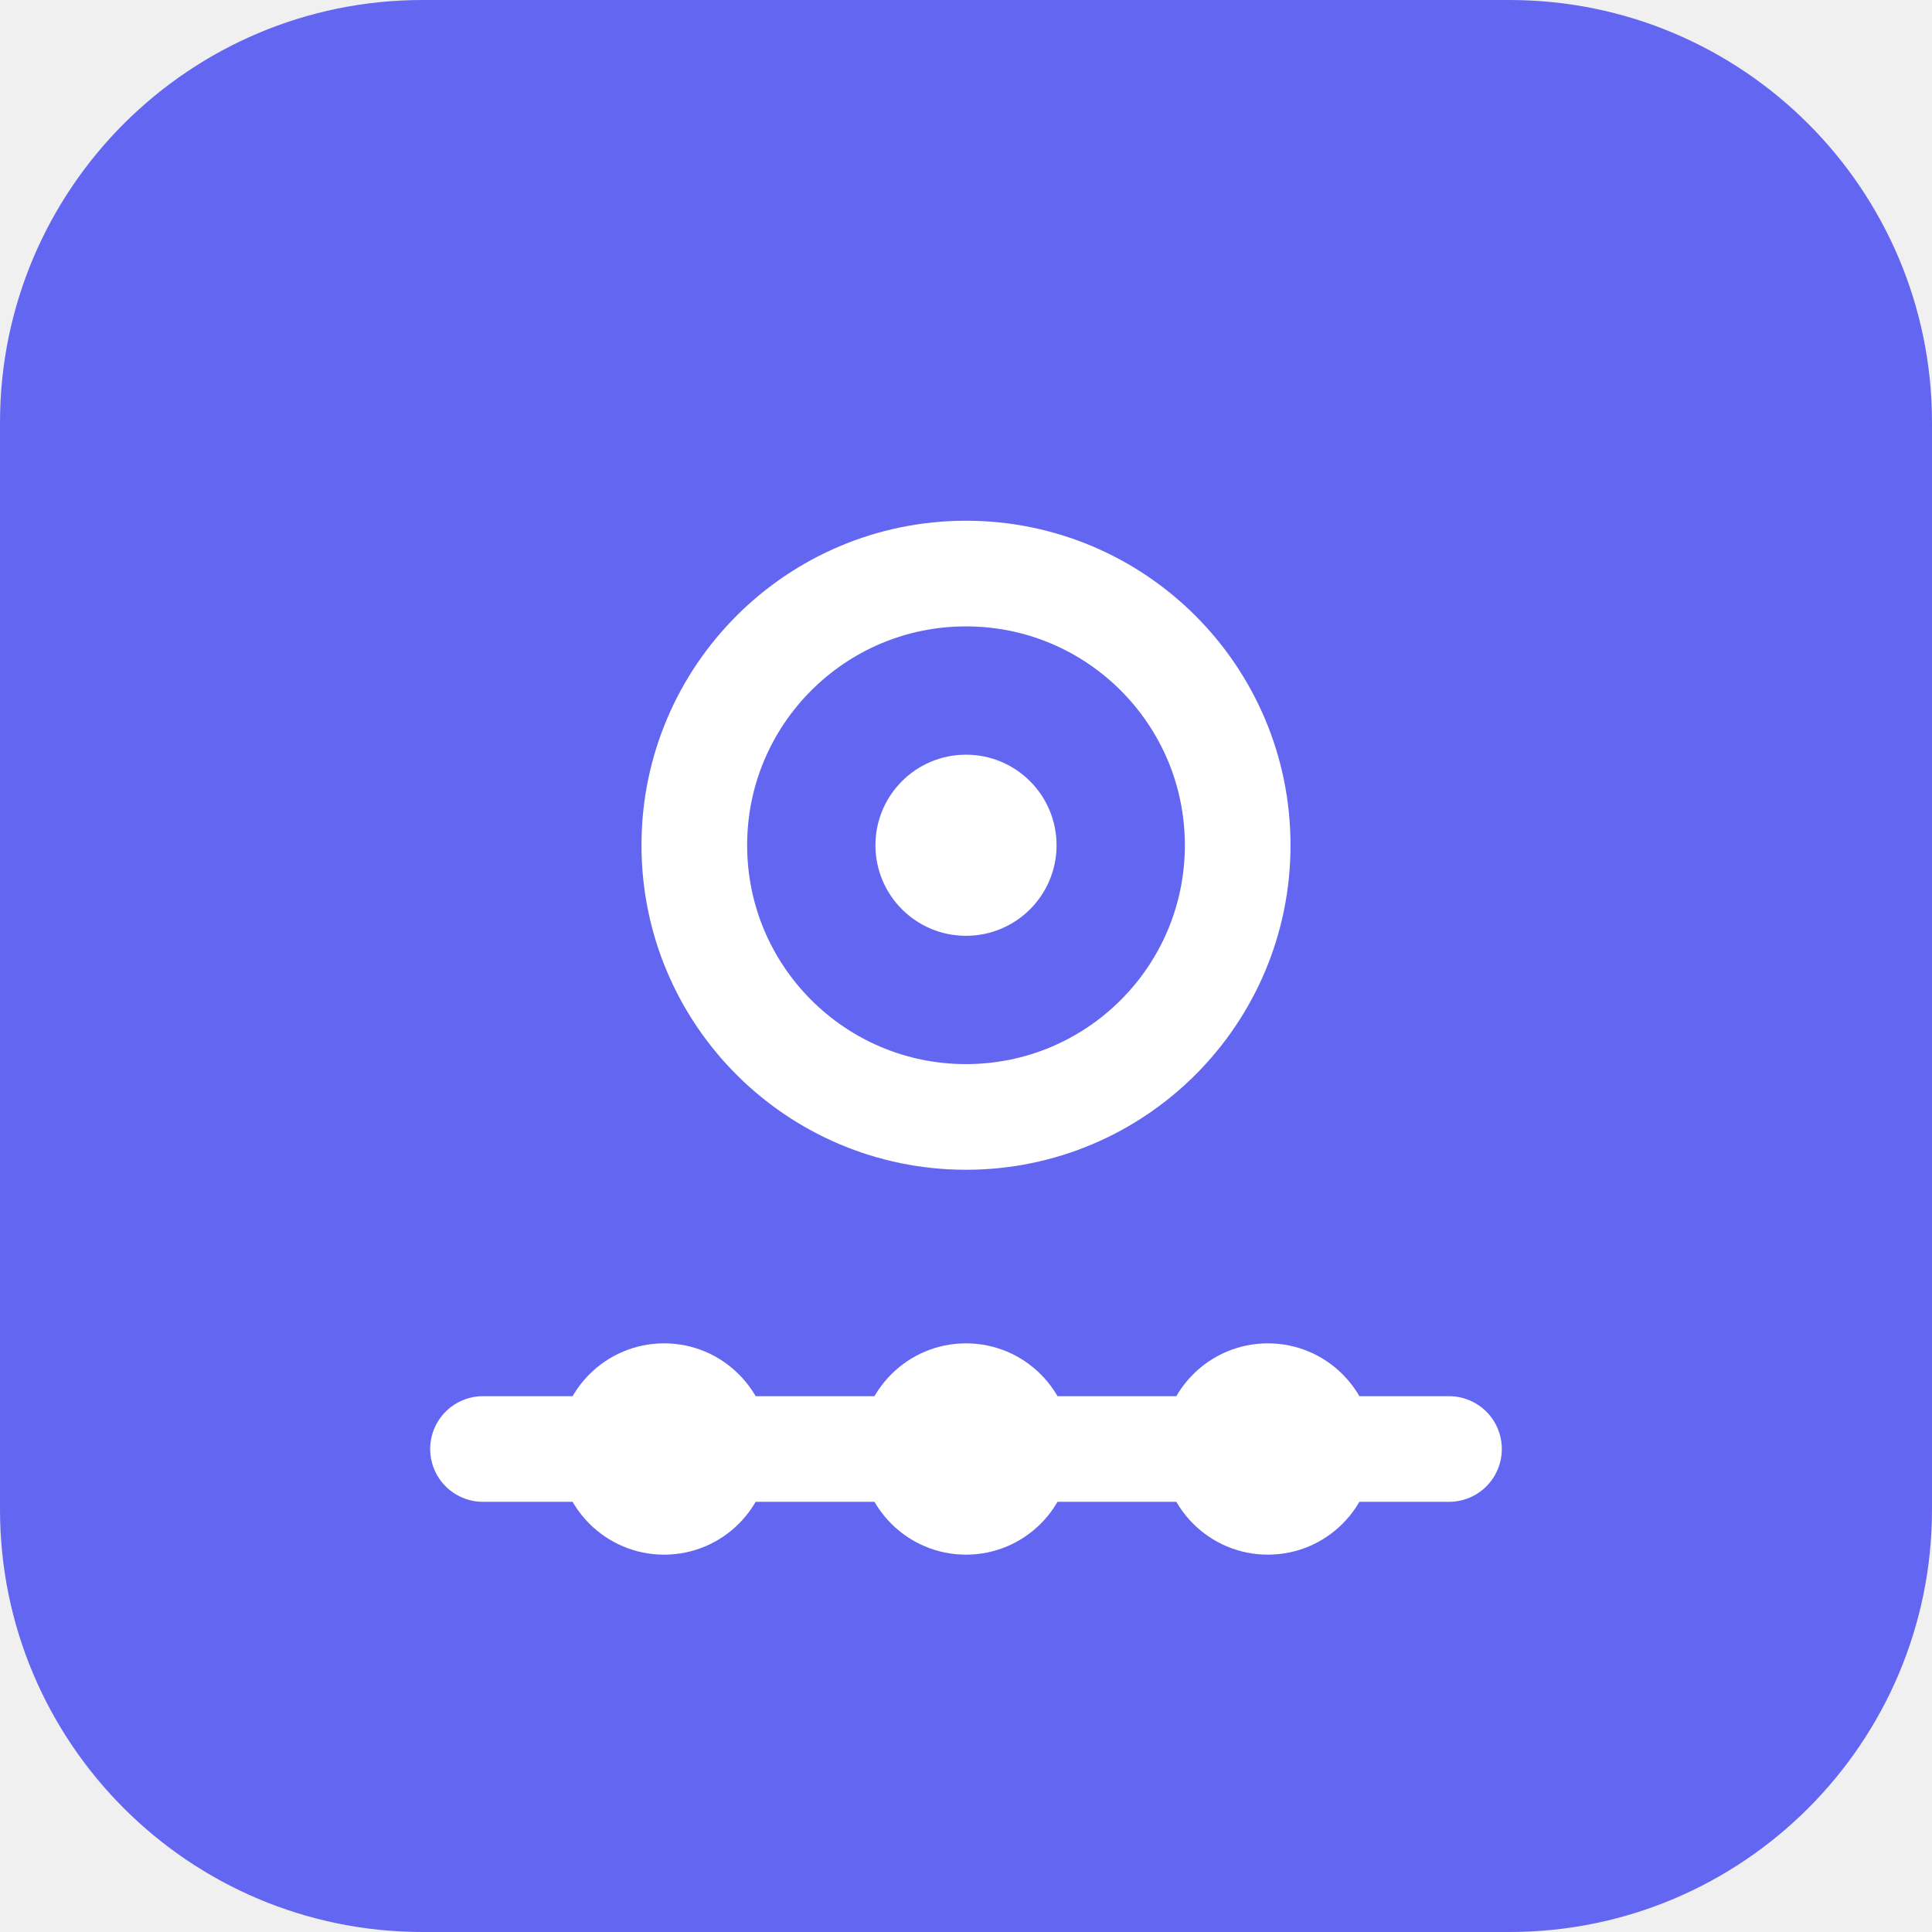
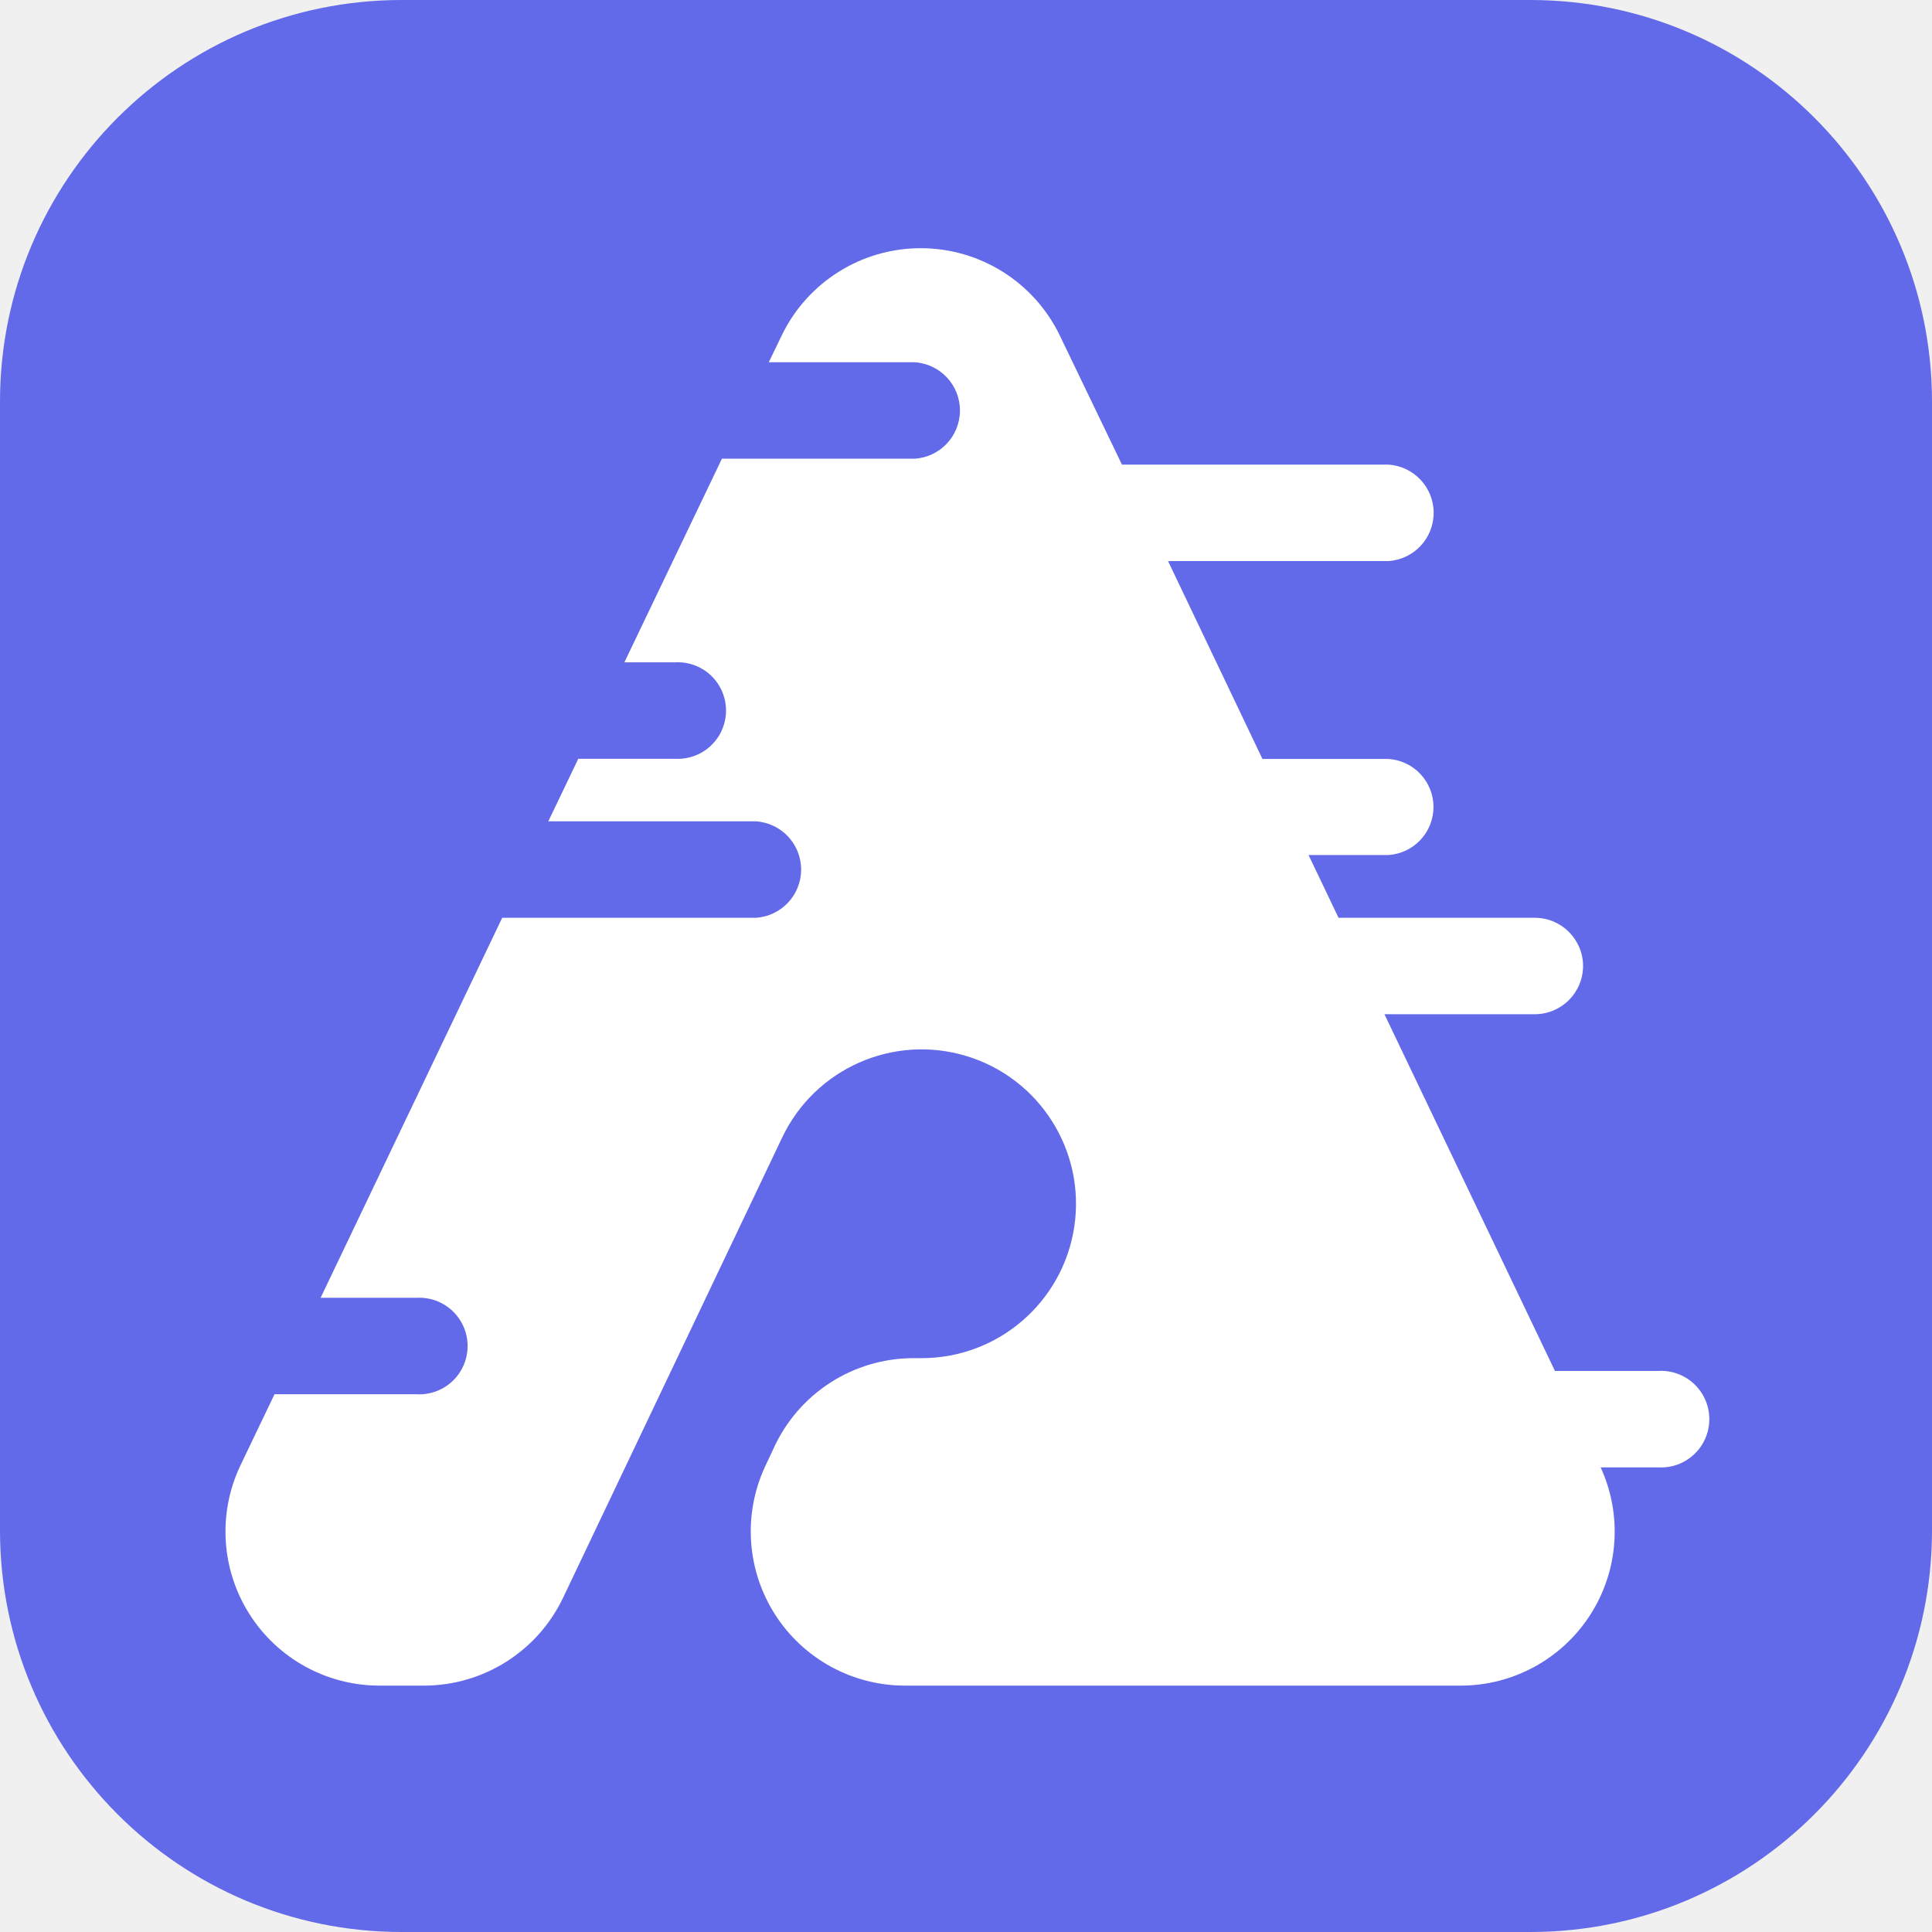
- <svg xmlns="http://www.w3.org/2000/svg" viewBox="0 0 64 64">
-   <rect width="64" height="64" rx="14" fill="#6366f1" />
-   <circle cx="32" cy="28" r="9" fill="none" stroke="#fff" stroke-width="3.5" />
-   <circle cx="32" cy="28" r="3" fill="#fff" />
-   <path d="M16 48 L48 48" stroke="#fff" stroke-width="3.5" stroke-linecap="round" />
-   <circle cx="22" cy="48" r="3.5" fill="#fff" />
-   <circle cx="32" cy="48" r="3.5" fill="#fff" />
-   <circle cx="42" cy="48" r="3.5" fill="#fff" />
+ <svg xmlns="http://www.w3.org/2000/svg" width="104.37" height="104.37" viewBox="0 0 104.37 104.37">
+   <rect width="104.37" height="104.37" rx="21.7" fill="#626ae9" />
+   <path fill="#ffffff" d="M89.58,74.06H84L74.79,54.79h8.13a2.61,2.61,0,0,0,2.6-2.61h0a2.61,2.61,0,0,0-2.6-2.6H72.31l-1.62-3.39H75A2.6,2.6,0,0,0,75,41H68.2L63.1,30.31H75a2.61,2.61,0,0,0,0-5.21H60.61l-3.37-7a8.34,8.34,0,0,0-15,0l-.71,1.47h7.88a2.61,2.61,0,0,1,0,5.21H39L33.73,35.78h2.72a2.61,2.61,0,1,1,0,5.21H31.24l-1.62,3.38H40.83a2.61,2.61,0,0,1,0,5.21H27.13L17.32,70.11h5.17a2.61,2.61,0,1,1,0,5.21H14.83L13,79.14a8.32,8.32,0,0,0,7.52,11.92h2.38a8.33,8.33,0,0,0,7.52-4.75L42.25,61.46a8.34,8.34,0,1,1,7.53,11.91h-.41a8.3,8.3,0,0,0-7.59,4.9l-.47,1A8.33,8.33,0,0,0,48.9,91.06h30a8.32,8.32,0,0,0,7.57-11.79h3.1a2.61,2.61,0,1,0,0-5.21Z" />
</svg>
